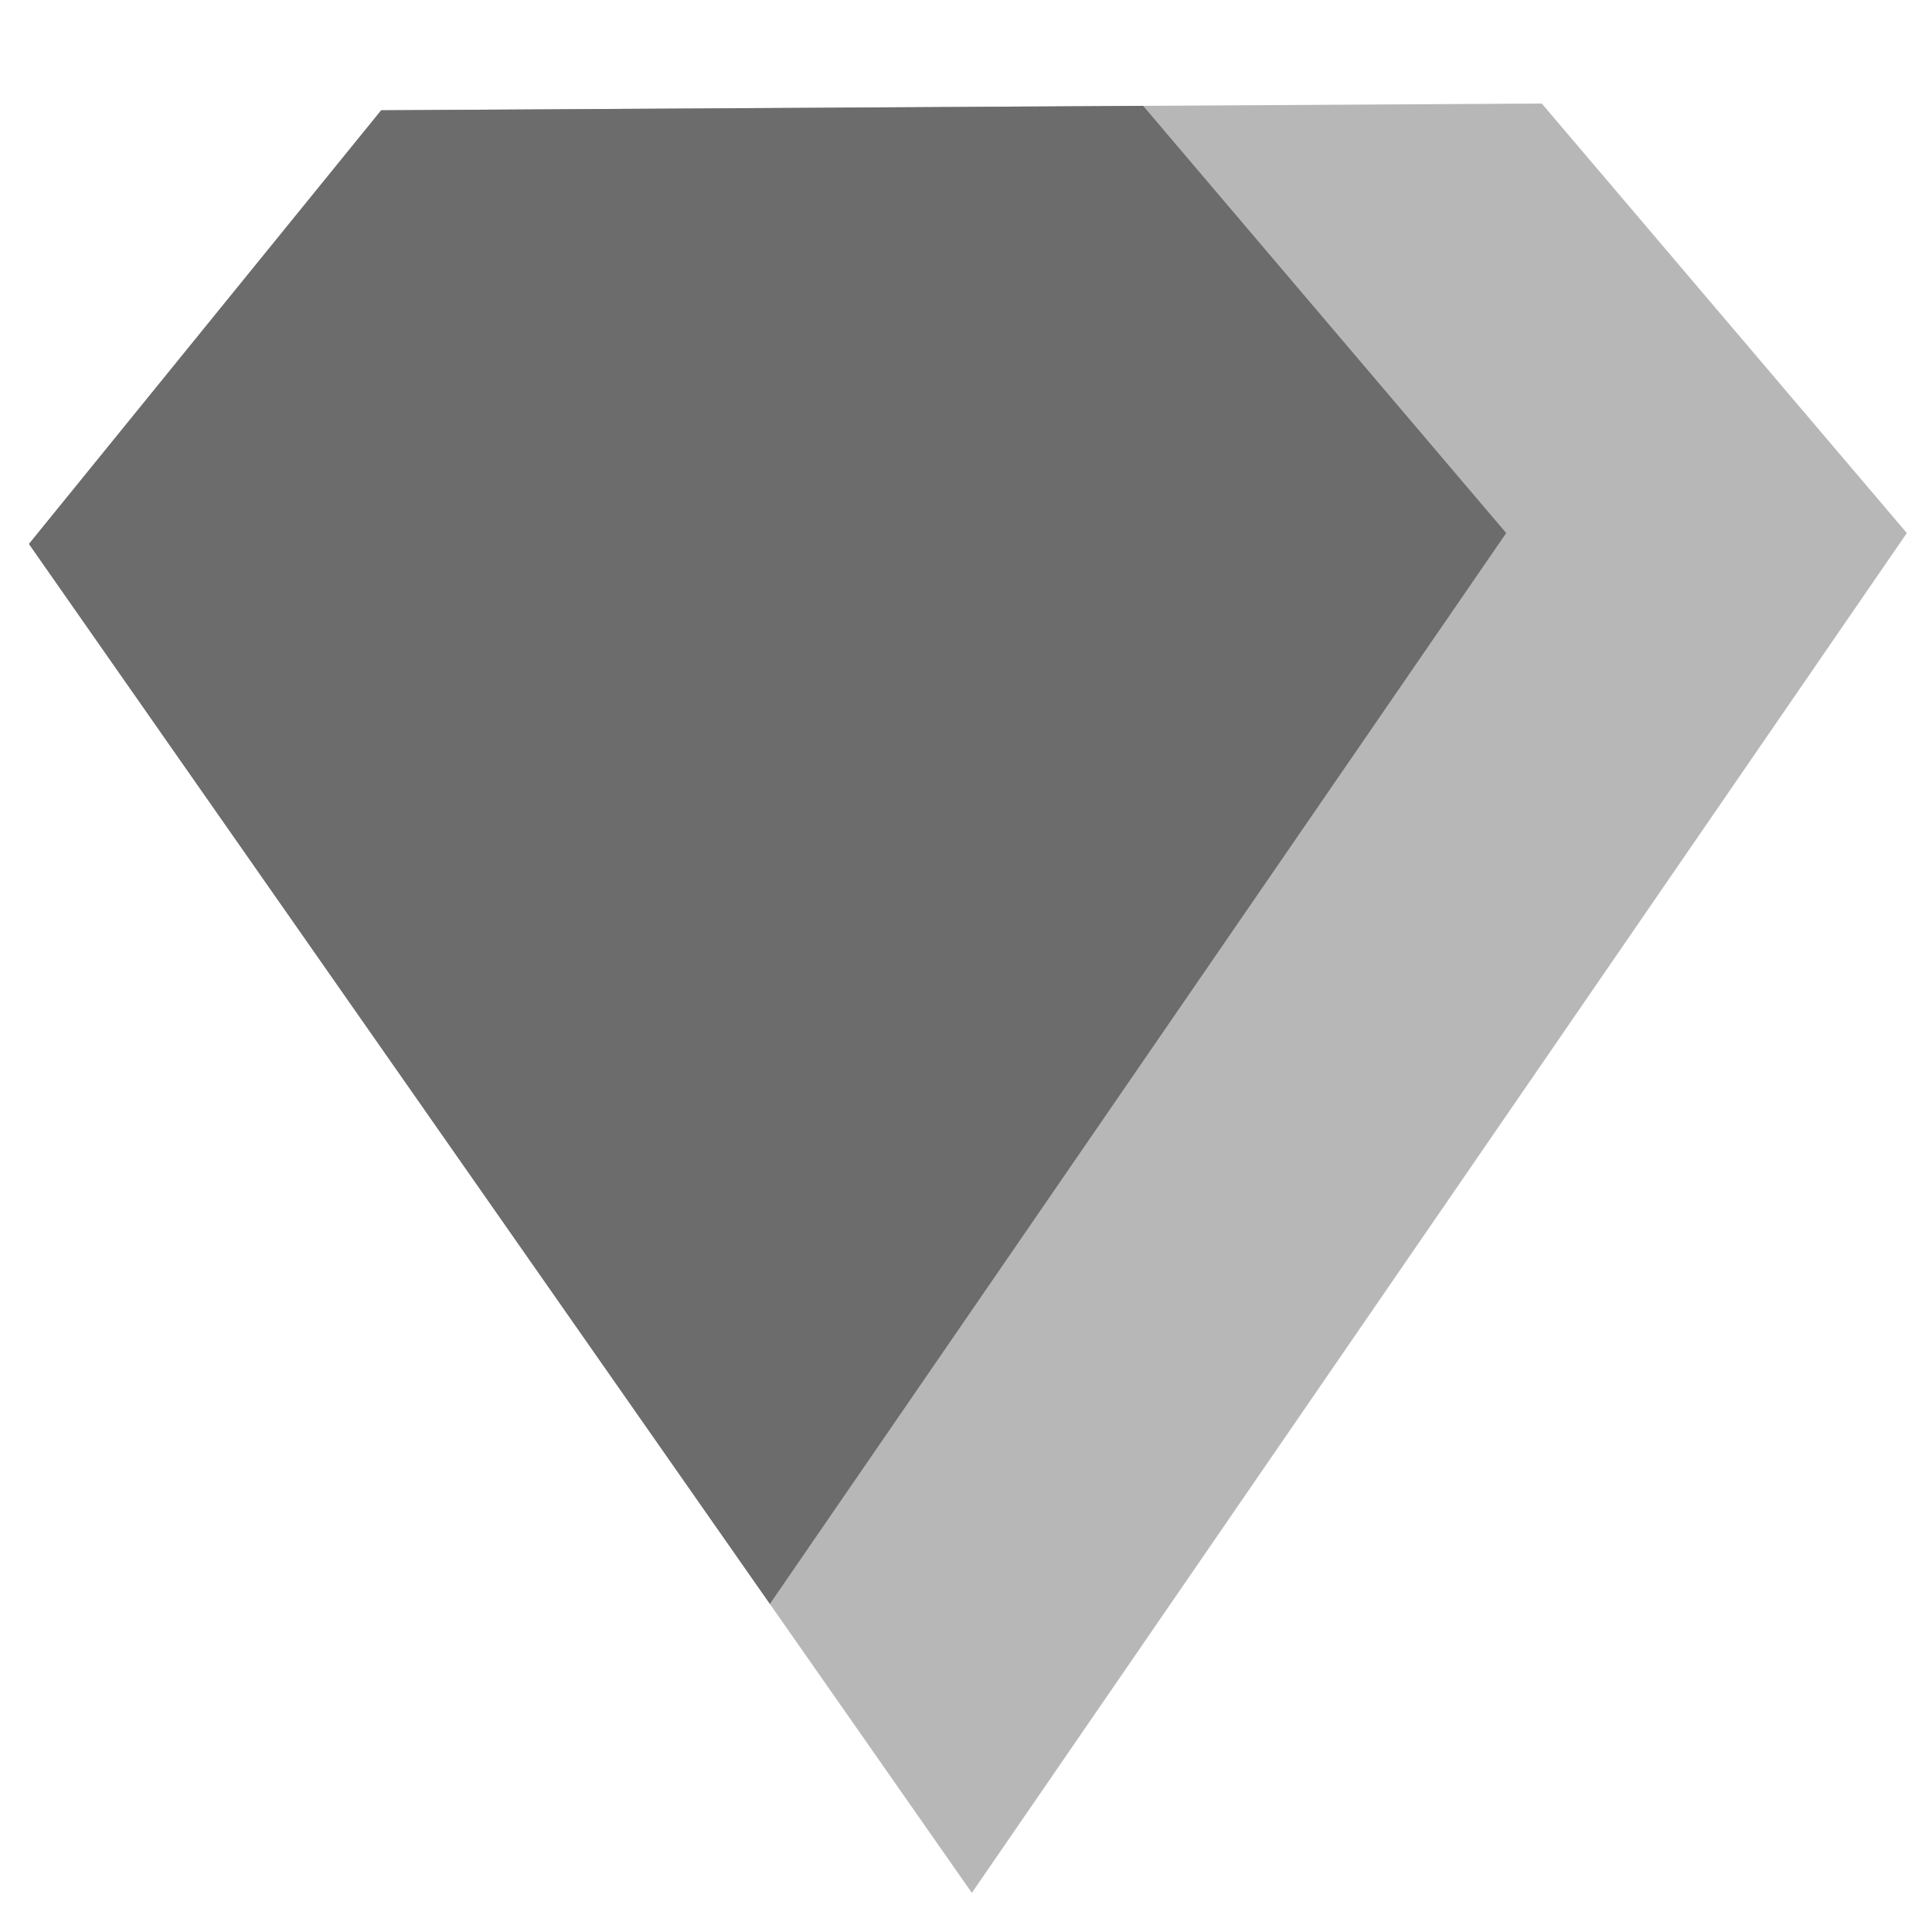
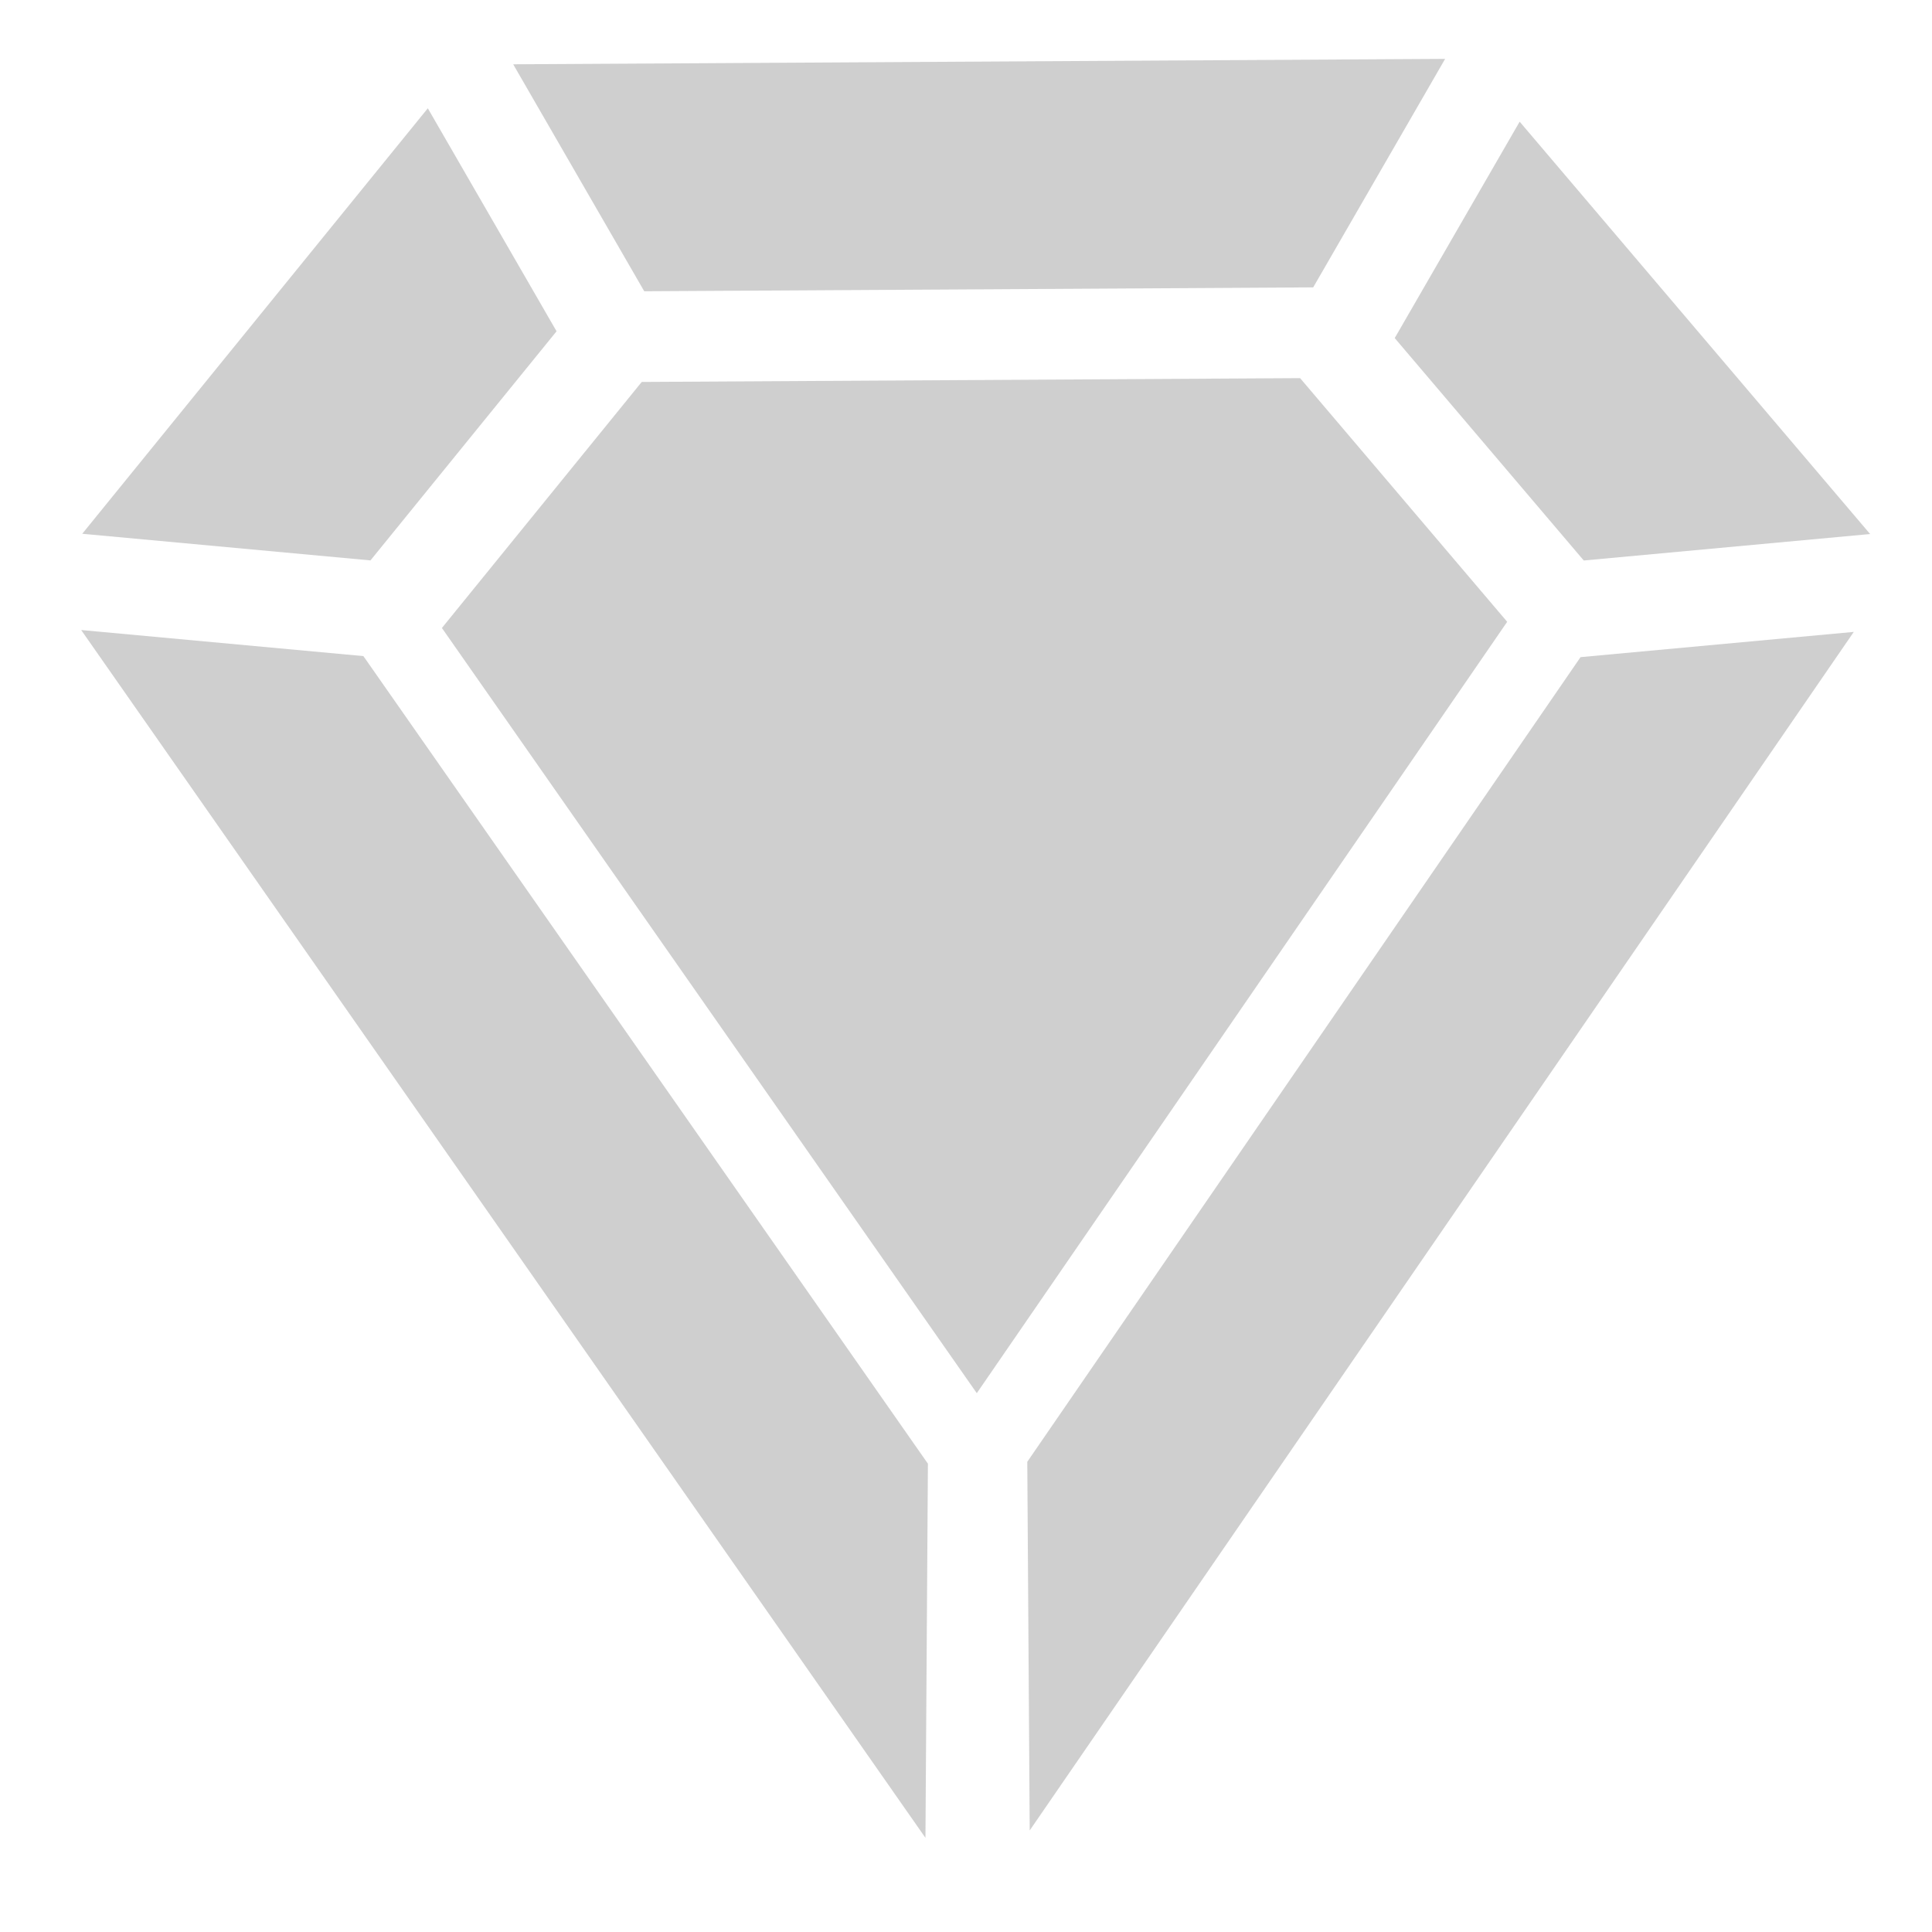
<svg xmlns="http://www.w3.org/2000/svg" width="500" height="500" viewBox="0 0 500 500" version="1.1" id="svg1" xml:space="preserve">
  <defs id="defs1">
    <linearGradient id="swatch61">
      <stop style="stop-color:#5090d0;stop-opacity:1;" offset="0" id="stop61" />
    </linearGradient>
    <linearGradient id="swatch30">
      <stop style="stop-color:#f9f9f9;stop-opacity:1;" offset="0" id="stop30" />
    </linearGradient>
  </defs>
  <g id="layer1">
-     <path id="path3" style="fill:#b8b7b7;fill-opacity:1;stroke-width:22.788;stroke-linecap:round;stroke-linejoin:round;stroke-miterlimit:10" d="M 251.515,489.87 7.494,140.775 98.651,28.535 399.011,26.791 493.486,137.953 Z" />
-     <path id="path4" style="fill:#6c6c6c;fill-opacity:1;stroke-width:22.788;stroke-linecap:round;stroke-linejoin:round;stroke-miterlimit:10" d="M 295.84,27.389 98.652,28.536 7.493,140.776 199.247,415.096 389.804,137.953 Z" />
+     <path id="path4-9" style="fill:#a2a2a2;stroke-width:15.412;stroke-linecap:round;stroke-linejoin:round;stroke-miterlimit:10;fill-opacity:0.504" d="m 373.999,15.237 -241.184,1.402 33.914,58.74 173.127,-1.008 z M 110.717,28.024 21.286,138.139 95.876,145.032 144.038,85.735 Z m 282.57,3.465 -32.334,56.004 48.922,57.563 74.109,-6.848 z M 336.465,97.86 166.077,98.848 114.364,162.52 252.794,360.555 390.059,160.921 Z M 21.008,163.05 239.506,475.632 240.143,378.803 94.046,169.798 Z m 458.752,0.484 -70.717,6.533 -143.184,208.244 0.627,95.406 z" />
  </g>
</svg>
